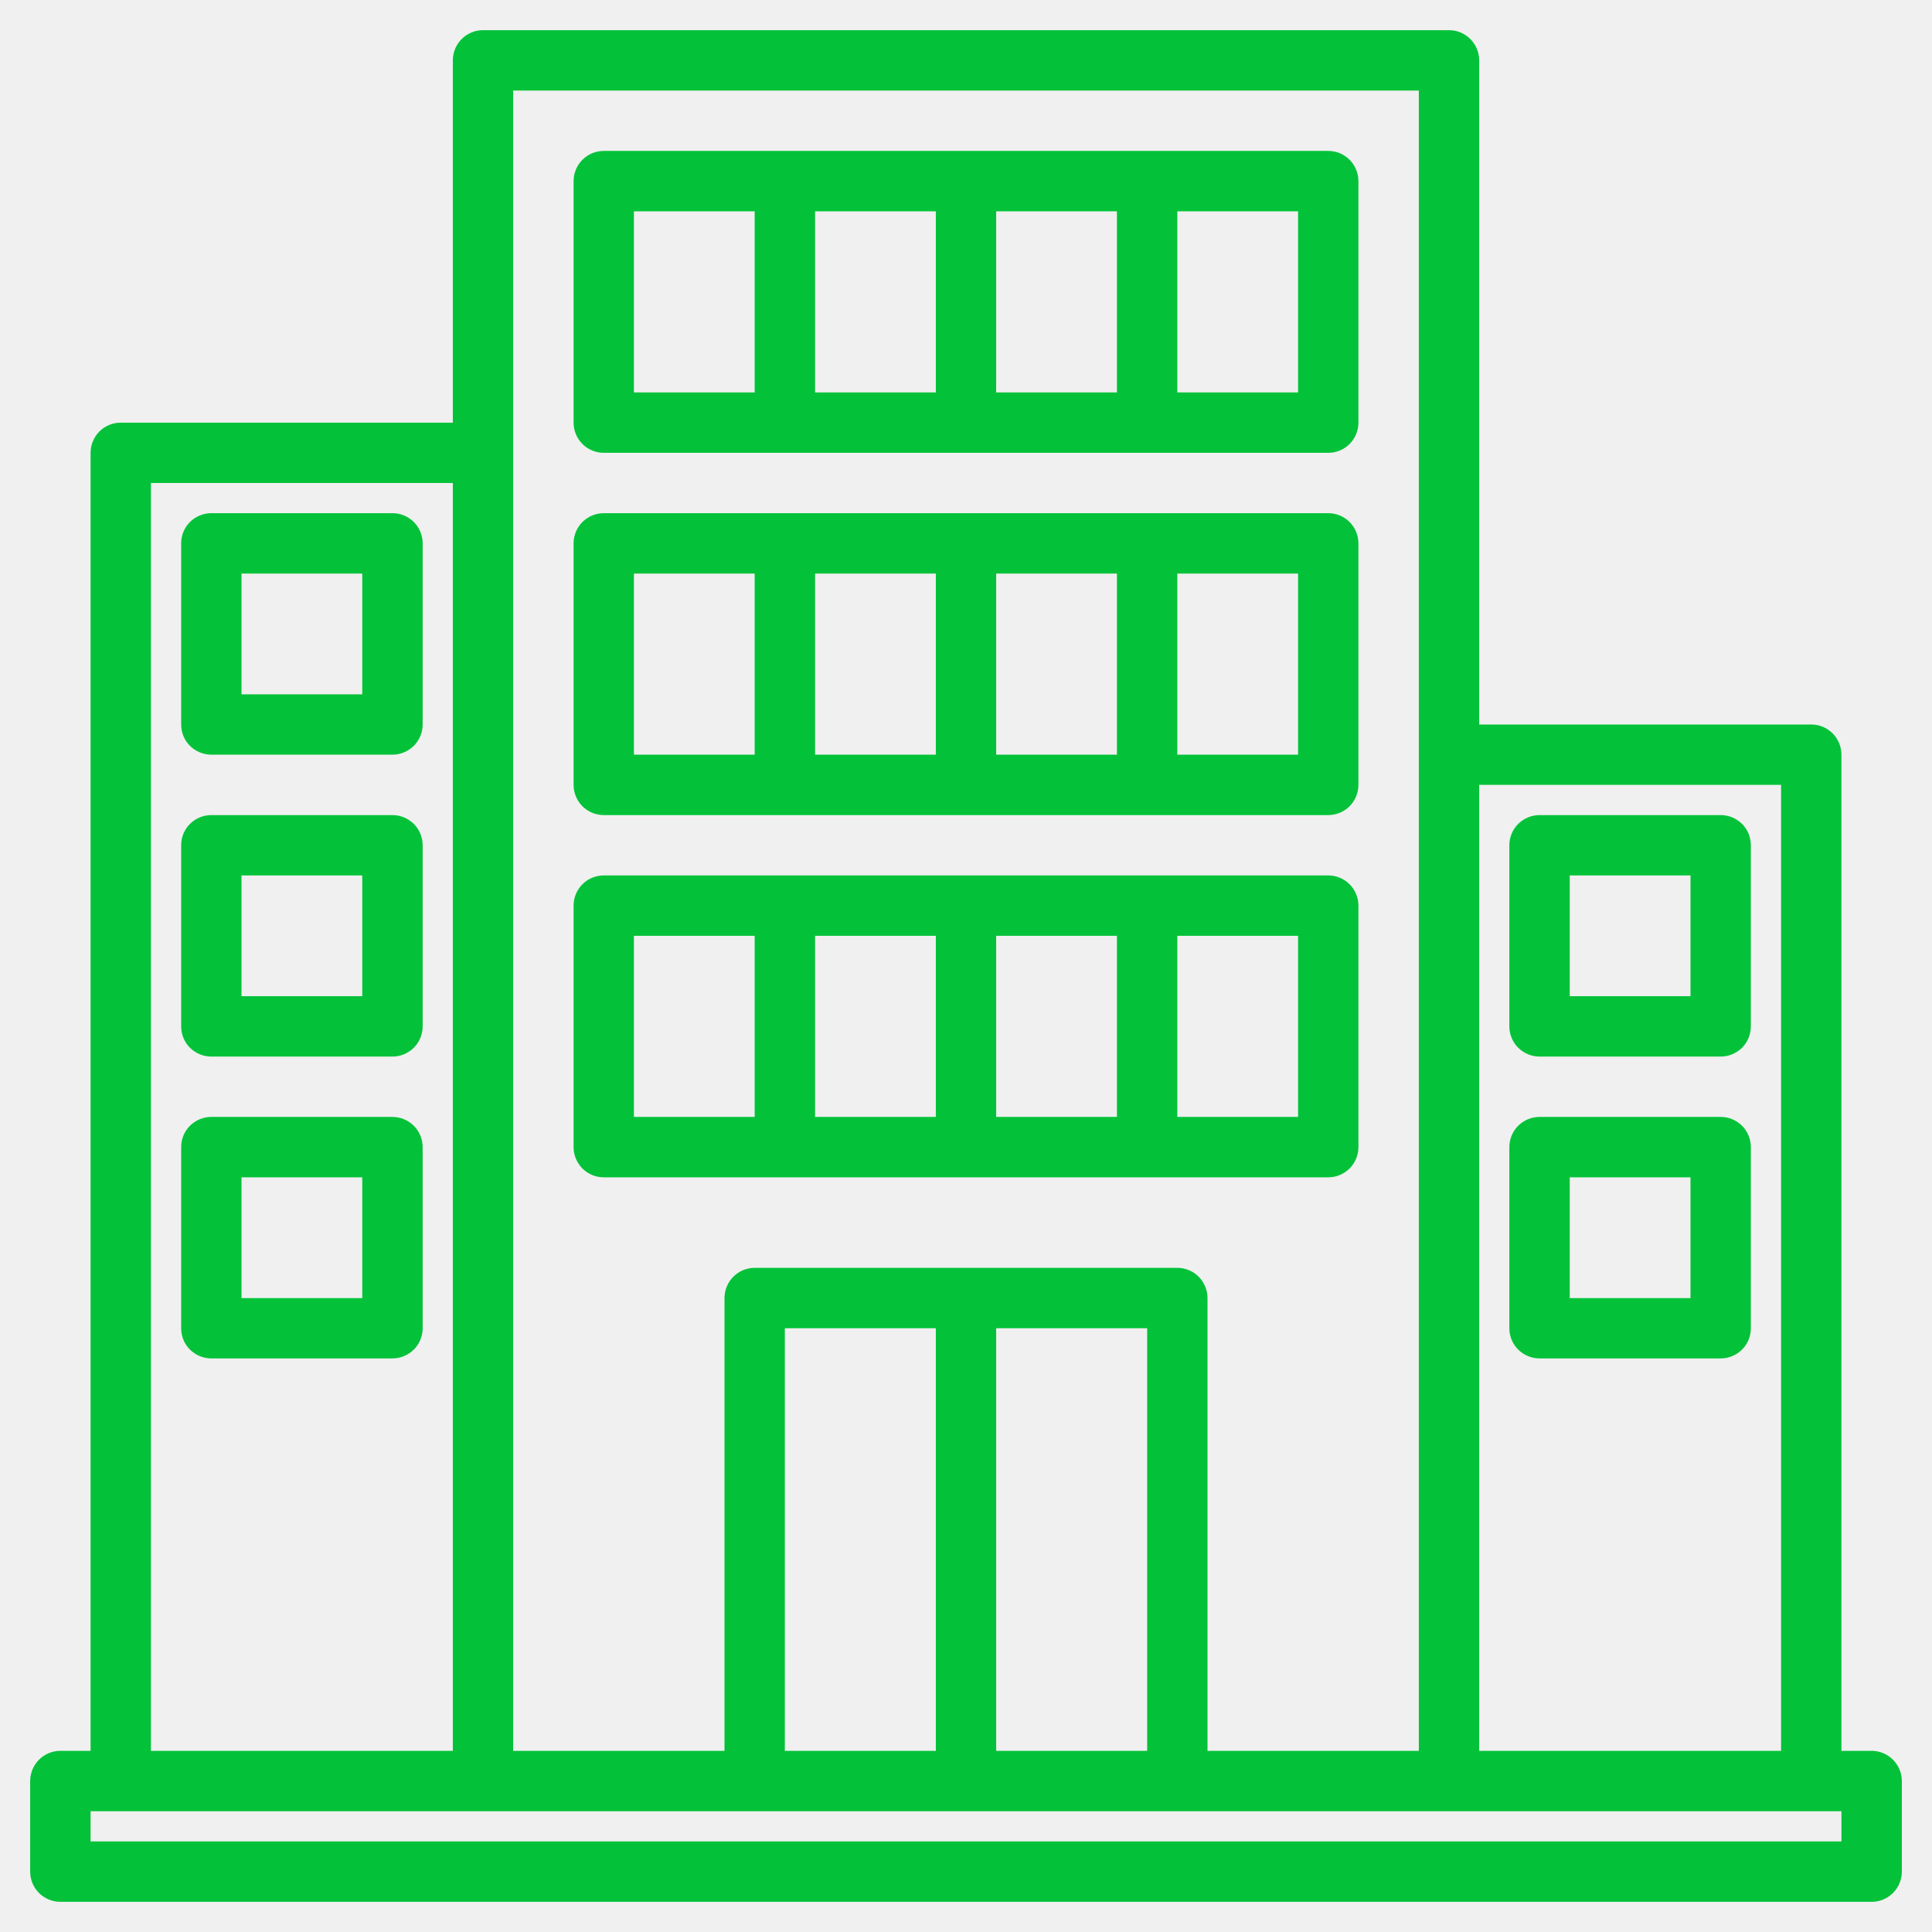
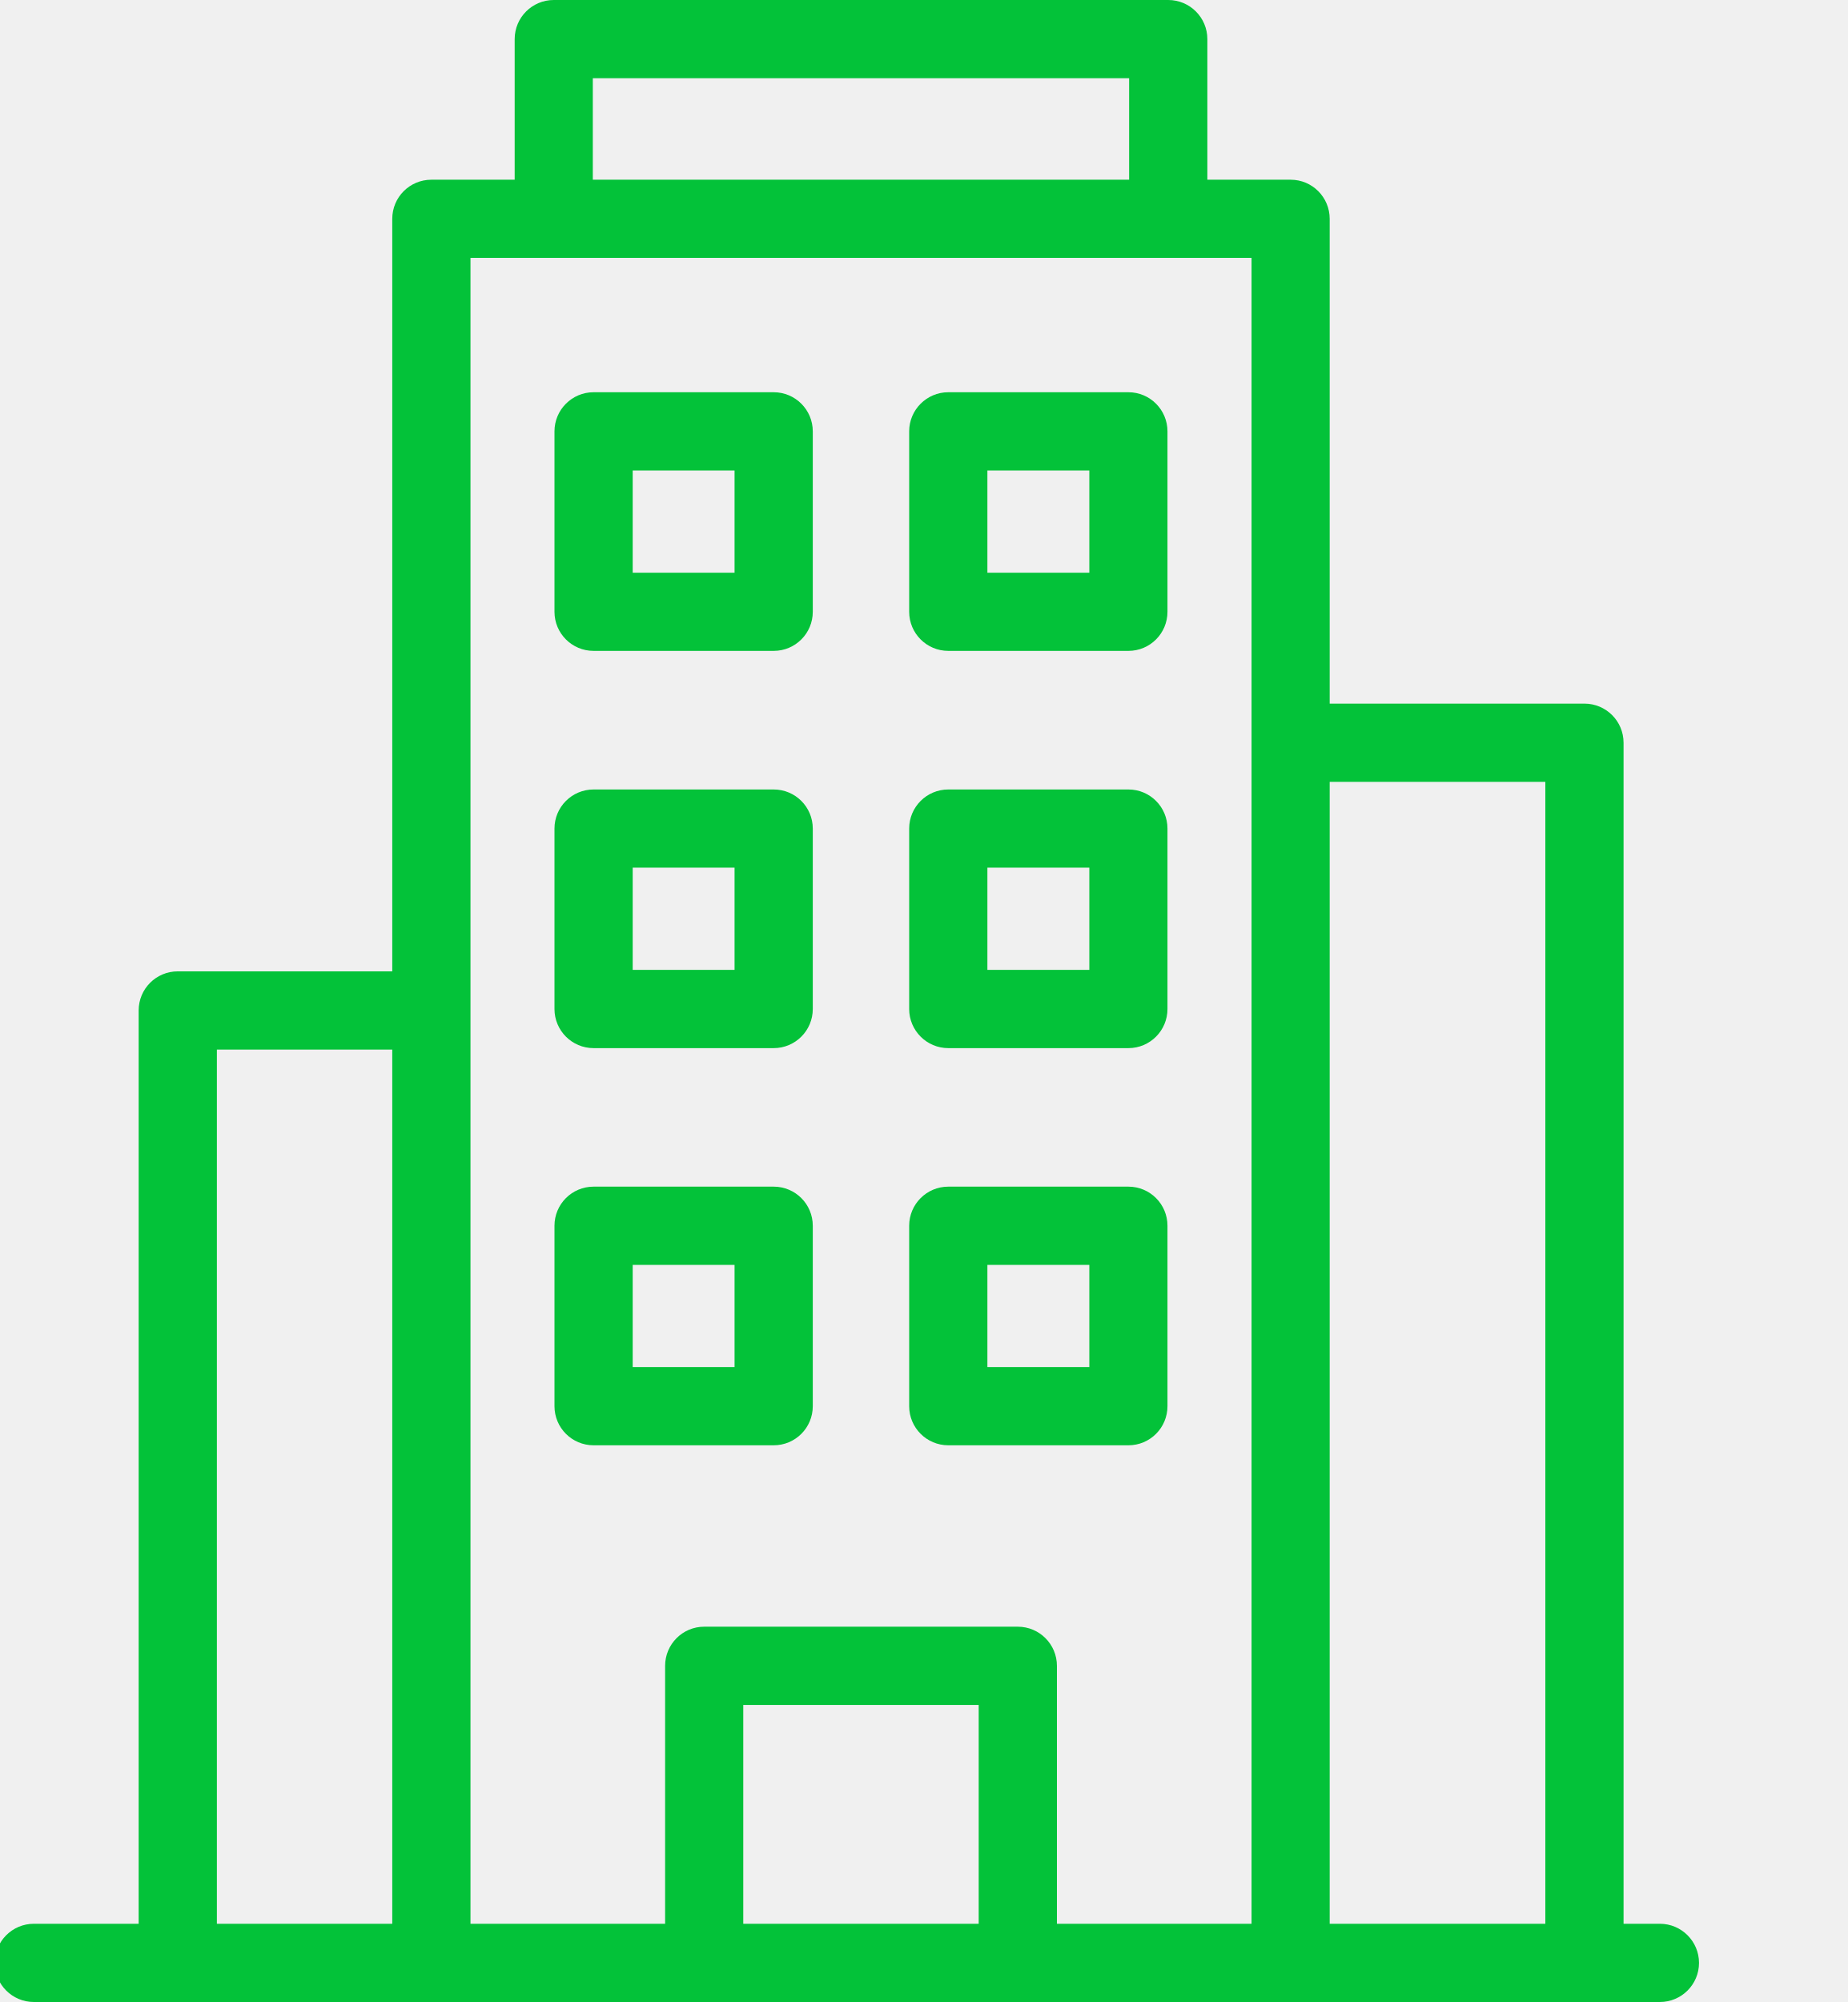
- <svg xmlns="http://www.w3.org/2000/svg" width="26" height="26" viewBox="0 0 26 26" fill="none">
-   <path d="M25.188 23.562H24.781V10.156C24.781 10.049 24.738 9.945 24.662 9.869C24.586 9.793 24.483 9.75 24.375 9.75H19.906V0.812C19.906 0.705 19.863 0.601 19.787 0.525C19.711 0.449 19.608 0.406 19.5 0.406H6.5C6.392 0.406 6.289 0.449 6.213 0.525C6.137 0.601 6.094 0.705 6.094 0.812V5.688H1.625C1.517 5.688 1.414 5.73 1.338 5.806C1.262 5.883 1.219 5.986 1.219 6.094V23.562H0.812C0.705 23.562 0.601 23.605 0.525 23.681C0.449 23.758 0.406 23.861 0.406 23.969V25.188C0.406 25.295 0.449 25.399 0.525 25.475C0.601 25.551 0.705 25.594 0.812 25.594H25.188C25.295 25.594 25.399 25.551 25.475 25.475C25.551 25.399 25.594 25.295 25.594 25.188V23.969C25.594 23.861 25.551 23.758 25.475 23.681C25.399 23.605 25.295 23.562 25.188 23.562ZM19.906 10.562H23.969V23.562H19.906V10.562ZM6.906 1.219H19.094V23.562H16.25V17.469C16.25 17.361 16.207 17.258 16.131 17.181C16.055 17.105 15.951 17.062 15.844 17.062H10.156C10.049 17.062 9.945 17.105 9.869 17.181C9.793 17.258 9.75 17.361 9.75 17.469V23.562H6.906V1.219ZM15.438 17.875V23.562H13.406V17.875H15.438ZM12.594 17.875V23.562H10.562V17.875H12.594ZM2.031 6.5H6.094V23.562H2.031V6.5ZM24.781 24.781H1.219V24.375H24.781V24.781Z" fill="#03C239" />
-   <path d="M5.281 6.906H2.844C2.736 6.906 2.633 6.949 2.556 7.025C2.48 7.101 2.438 7.205 2.438 7.312V9.75C2.438 9.858 2.48 9.961 2.556 10.037C2.633 10.113 2.736 10.156 2.844 10.156H5.281C5.389 10.156 5.492 10.113 5.569 10.037C5.645 9.961 5.688 9.858 5.688 9.75V7.312C5.688 7.205 5.645 7.101 5.569 7.025C5.492 6.949 5.389 6.906 5.281 6.906ZM4.875 9.344H3.25V7.719H4.875V9.344Z" fill="#03C239" />
-   <path d="M5.281 10.969H2.844C2.736 10.969 2.633 11.012 2.556 11.088C2.48 11.164 2.438 11.267 2.438 11.375V13.812C2.438 13.92 2.48 14.024 2.556 14.1C2.633 14.176 2.736 14.219 2.844 14.219H5.281C5.389 14.219 5.492 14.176 5.569 14.1C5.645 14.024 5.688 13.92 5.688 13.812V11.375C5.688 11.267 5.645 11.164 5.569 11.088C5.492 11.012 5.389 10.969 5.281 10.969ZM4.875 13.406H3.25V11.781H4.875V13.406Z" fill="#03C239" />
-   <path d="M5.281 15.031H2.844C2.736 15.031 2.633 15.074 2.556 15.15C2.48 15.226 2.438 15.33 2.438 15.438V17.875C2.438 17.983 2.48 18.086 2.556 18.162C2.633 18.238 2.736 18.281 2.844 18.281H5.281C5.389 18.281 5.492 18.238 5.569 18.162C5.645 18.086 5.688 17.983 5.688 17.875V15.438C5.688 15.33 5.645 15.226 5.569 15.15C5.492 15.074 5.389 15.031 5.281 15.031ZM4.875 17.469H3.25V15.844H4.875V17.469Z" fill="#03C239" />
-   <path d="M20.719 14.219H23.156C23.264 14.219 23.367 14.176 23.444 14.1C23.52 14.024 23.562 13.92 23.562 13.812V11.375C23.562 11.267 23.52 11.164 23.444 11.088C23.367 11.012 23.264 10.969 23.156 10.969H20.719C20.611 10.969 20.508 11.012 20.431 11.088C20.355 11.164 20.312 11.267 20.312 11.375V13.812C20.312 13.92 20.355 14.024 20.431 14.1C20.508 14.176 20.611 14.219 20.719 14.219ZM21.125 11.781H22.75V13.406H21.125V11.781Z" fill="#03C239" />
-   <path d="M20.719 18.281H23.156C23.264 18.281 23.367 18.238 23.444 18.162C23.52 18.086 23.562 17.983 23.562 17.875V15.438C23.562 15.33 23.52 15.226 23.444 15.15C23.367 15.074 23.264 15.031 23.156 15.031H20.719C20.611 15.031 20.508 15.074 20.431 15.15C20.355 15.226 20.312 15.33 20.312 15.438V17.875C20.312 17.983 20.355 18.086 20.431 18.162C20.508 18.238 20.611 18.281 20.719 18.281ZM21.125 15.844H22.75V17.469H21.125V15.844Z" fill="#03C239" />
-   <path d="M8.125 15.844H17.875C17.983 15.844 18.086 15.801 18.162 15.725C18.238 15.649 18.281 15.545 18.281 15.438V12.188C18.281 12.08 18.238 11.976 18.162 11.9C18.086 11.824 17.983 11.781 17.875 11.781H8.125C8.017 11.781 7.914 11.824 7.838 11.9C7.762 11.976 7.719 12.08 7.719 12.188V15.438C7.719 15.545 7.762 15.649 7.838 15.725C7.914 15.801 8.017 15.844 8.125 15.844ZM12.594 15.031H10.969V12.594H12.594V15.031ZM13.406 12.594H15.031V15.031H13.406V12.594ZM17.469 15.031H15.844V12.594H17.469V15.031ZM8.531 12.594H10.156V15.031H8.531V12.594Z" fill="#03C239" />
-   <path d="M8.125 10.969H17.875C17.983 10.969 18.086 10.926 18.162 10.85C18.238 10.774 18.281 10.67 18.281 10.562V7.312C18.281 7.205 18.238 7.101 18.162 7.025C18.086 6.949 17.983 6.906 17.875 6.906H8.125C8.017 6.906 7.914 6.949 7.838 7.025C7.762 7.101 7.719 7.205 7.719 7.312V10.562C7.719 10.67 7.762 10.774 7.838 10.85C7.914 10.926 8.017 10.969 8.125 10.969ZM12.594 10.156H10.969V7.719H12.594V10.156ZM13.406 7.719H15.031V10.156H13.406V7.719ZM17.469 10.156H15.844V7.719H17.469V10.156ZM8.531 7.719H10.156V10.156H8.531V7.719Z" fill="#03C239" />
-   <path d="M8.125 6.094H17.875C17.983 6.094 18.086 6.051 18.162 5.975C18.238 5.899 18.281 5.795 18.281 5.688V2.438C18.281 2.33 18.238 2.226 18.162 2.15C18.086 2.074 17.983 2.031 17.875 2.031H8.125C8.017 2.031 7.914 2.074 7.838 2.15C7.762 2.226 7.719 2.33 7.719 2.438V5.688C7.719 5.795 7.762 5.899 7.838 5.975C7.914 6.051 8.017 6.094 8.125 6.094ZM12.594 5.281H10.969V2.844H12.594V5.281ZM13.406 2.844H15.031V5.281H13.406V2.844ZM17.469 5.281H15.844V2.844H17.469V5.281ZM8.531 2.844H10.156V5.281H8.531V2.844Z" fill="#03C239" />
+ <svg xmlns="http://www.w3.org/2000/svg" width="24" height="26" viewBox="0 0 24 26" fill="none">
+   <g clip-path="url(#clip0)">
+     <path d="M12.317 8.453H14.657C14.937 8.453 15.164 8.226 15.164 7.945V5.602C15.164 5.322 14.937 5.094 14.657 5.094H12.317C12.037 5.094 11.809 5.322 11.809 5.602V7.945C11.809 8.226 12.037 8.453 12.317 8.453ZM12.825 6.11H14.149V7.438H12.825V6.11Z" fill="#03C239" />
+     <path d="M7.71 8.453H10.049C10.33 8.453 10.557 8.226 10.557 7.945V5.602C10.557 5.322 10.33 5.094 10.049 5.094H7.71C7.429 5.094 7.202 5.322 7.202 5.602V7.945C7.202 8.226 7.429 8.453 7.71 8.453ZM8.218 6.11H9.541V7.438H8.218V6.11Z" fill="#03C239" />
+     <path d="M12.317 13.612H14.657C14.937 13.612 15.164 13.384 15.164 13.104V10.761C15.164 10.48 14.937 10.253 14.657 10.253H12.317C12.037 10.253 11.809 10.48 11.809 10.761V13.104C11.809 13.384 12.037 13.612 12.317 13.612ZM12.825 11.268H14.149V12.596H12.825V11.268Z" fill="#03C239" />
+     <path d="M7.71 13.612H10.049C10.33 13.612 10.557 13.384 10.557 13.104V10.761C10.557 10.48 10.33 10.253 10.049 10.253H7.71C7.429 10.253 7.202 10.48 7.202 10.761V13.104C7.202 13.384 7.429 13.612 7.71 13.612ZM8.218 11.268H9.541V12.596H8.218V11.268Z" fill="#03C239" />
+     <path d="M12.317 18.77H14.657C14.937 18.77 15.164 18.543 15.164 18.262V15.919C15.164 15.638 14.937 15.411 14.657 15.411H12.317C12.037 15.411 11.809 15.638 11.809 15.919V18.262C11.809 18.543 12.037 18.77 12.317 18.77ZM12.825 16.427H14.149V17.754H12.825V16.427Z" fill="#03C239" />
+     <path d="M10.049 18.77C10.33 18.77 10.557 18.543 10.557 18.262V15.919C10.557 15.638 10.33 15.411 10.049 15.411H7.71C7.429 15.411 7.202 15.638 7.202 15.919V18.262C7.202 18.543 7.429 18.77 7.71 18.77H10.049ZM8.218 16.427H9.541V17.754H8.218V16.427Z" fill="#03C239" />
+     <path d="M21.56 24.984H21.088V9.646C21.088 9.365 20.86 9.138 20.58 9.138H17.271V2.842C17.271 2.561 17.044 2.334 16.764 2.334H15.682V0.508C15.682 0.227 15.454 0 15.174 0H7.193C6.912 0 6.685 0.227 6.685 0.508V2.334H5.603C5.322 2.334 5.095 2.561 5.095 2.842V12.615H2.309C2.028 12.615 1.801 12.842 1.801 13.123V24.984H0.44C0.159 24.984 -0.068 25.212 -0.068 25.492C-0.068 25.773 0.159 26 0.44 26H21.56C21.84 26 22.068 25.773 22.068 25.492C22.068 25.212 21.84 24.984 21.56 24.984ZM7.7 1.016H14.666V2.334H7.7V1.016ZM2.817 13.631H5.095V24.984H2.817V13.631ZM6.111 3.349H16.256V24.984H13.728V21.634C13.728 21.354 13.501 21.126 13.22 21.126H9.146C8.866 21.126 8.639 21.354 8.639 21.634V24.984H6.111V3.349ZM9.654 24.984V22.142H12.712V24.984H9.654ZM17.271 24.984V10.154H20.072V24.984H17.271Z" fill="#03C239" />
+   </g>
+   <defs>
+     <clipPath id="clip0">
+       <rect width="26" height="26" fill="white" transform="translate(-2)" />
+     </clipPath>
+   </defs>
</svg>
